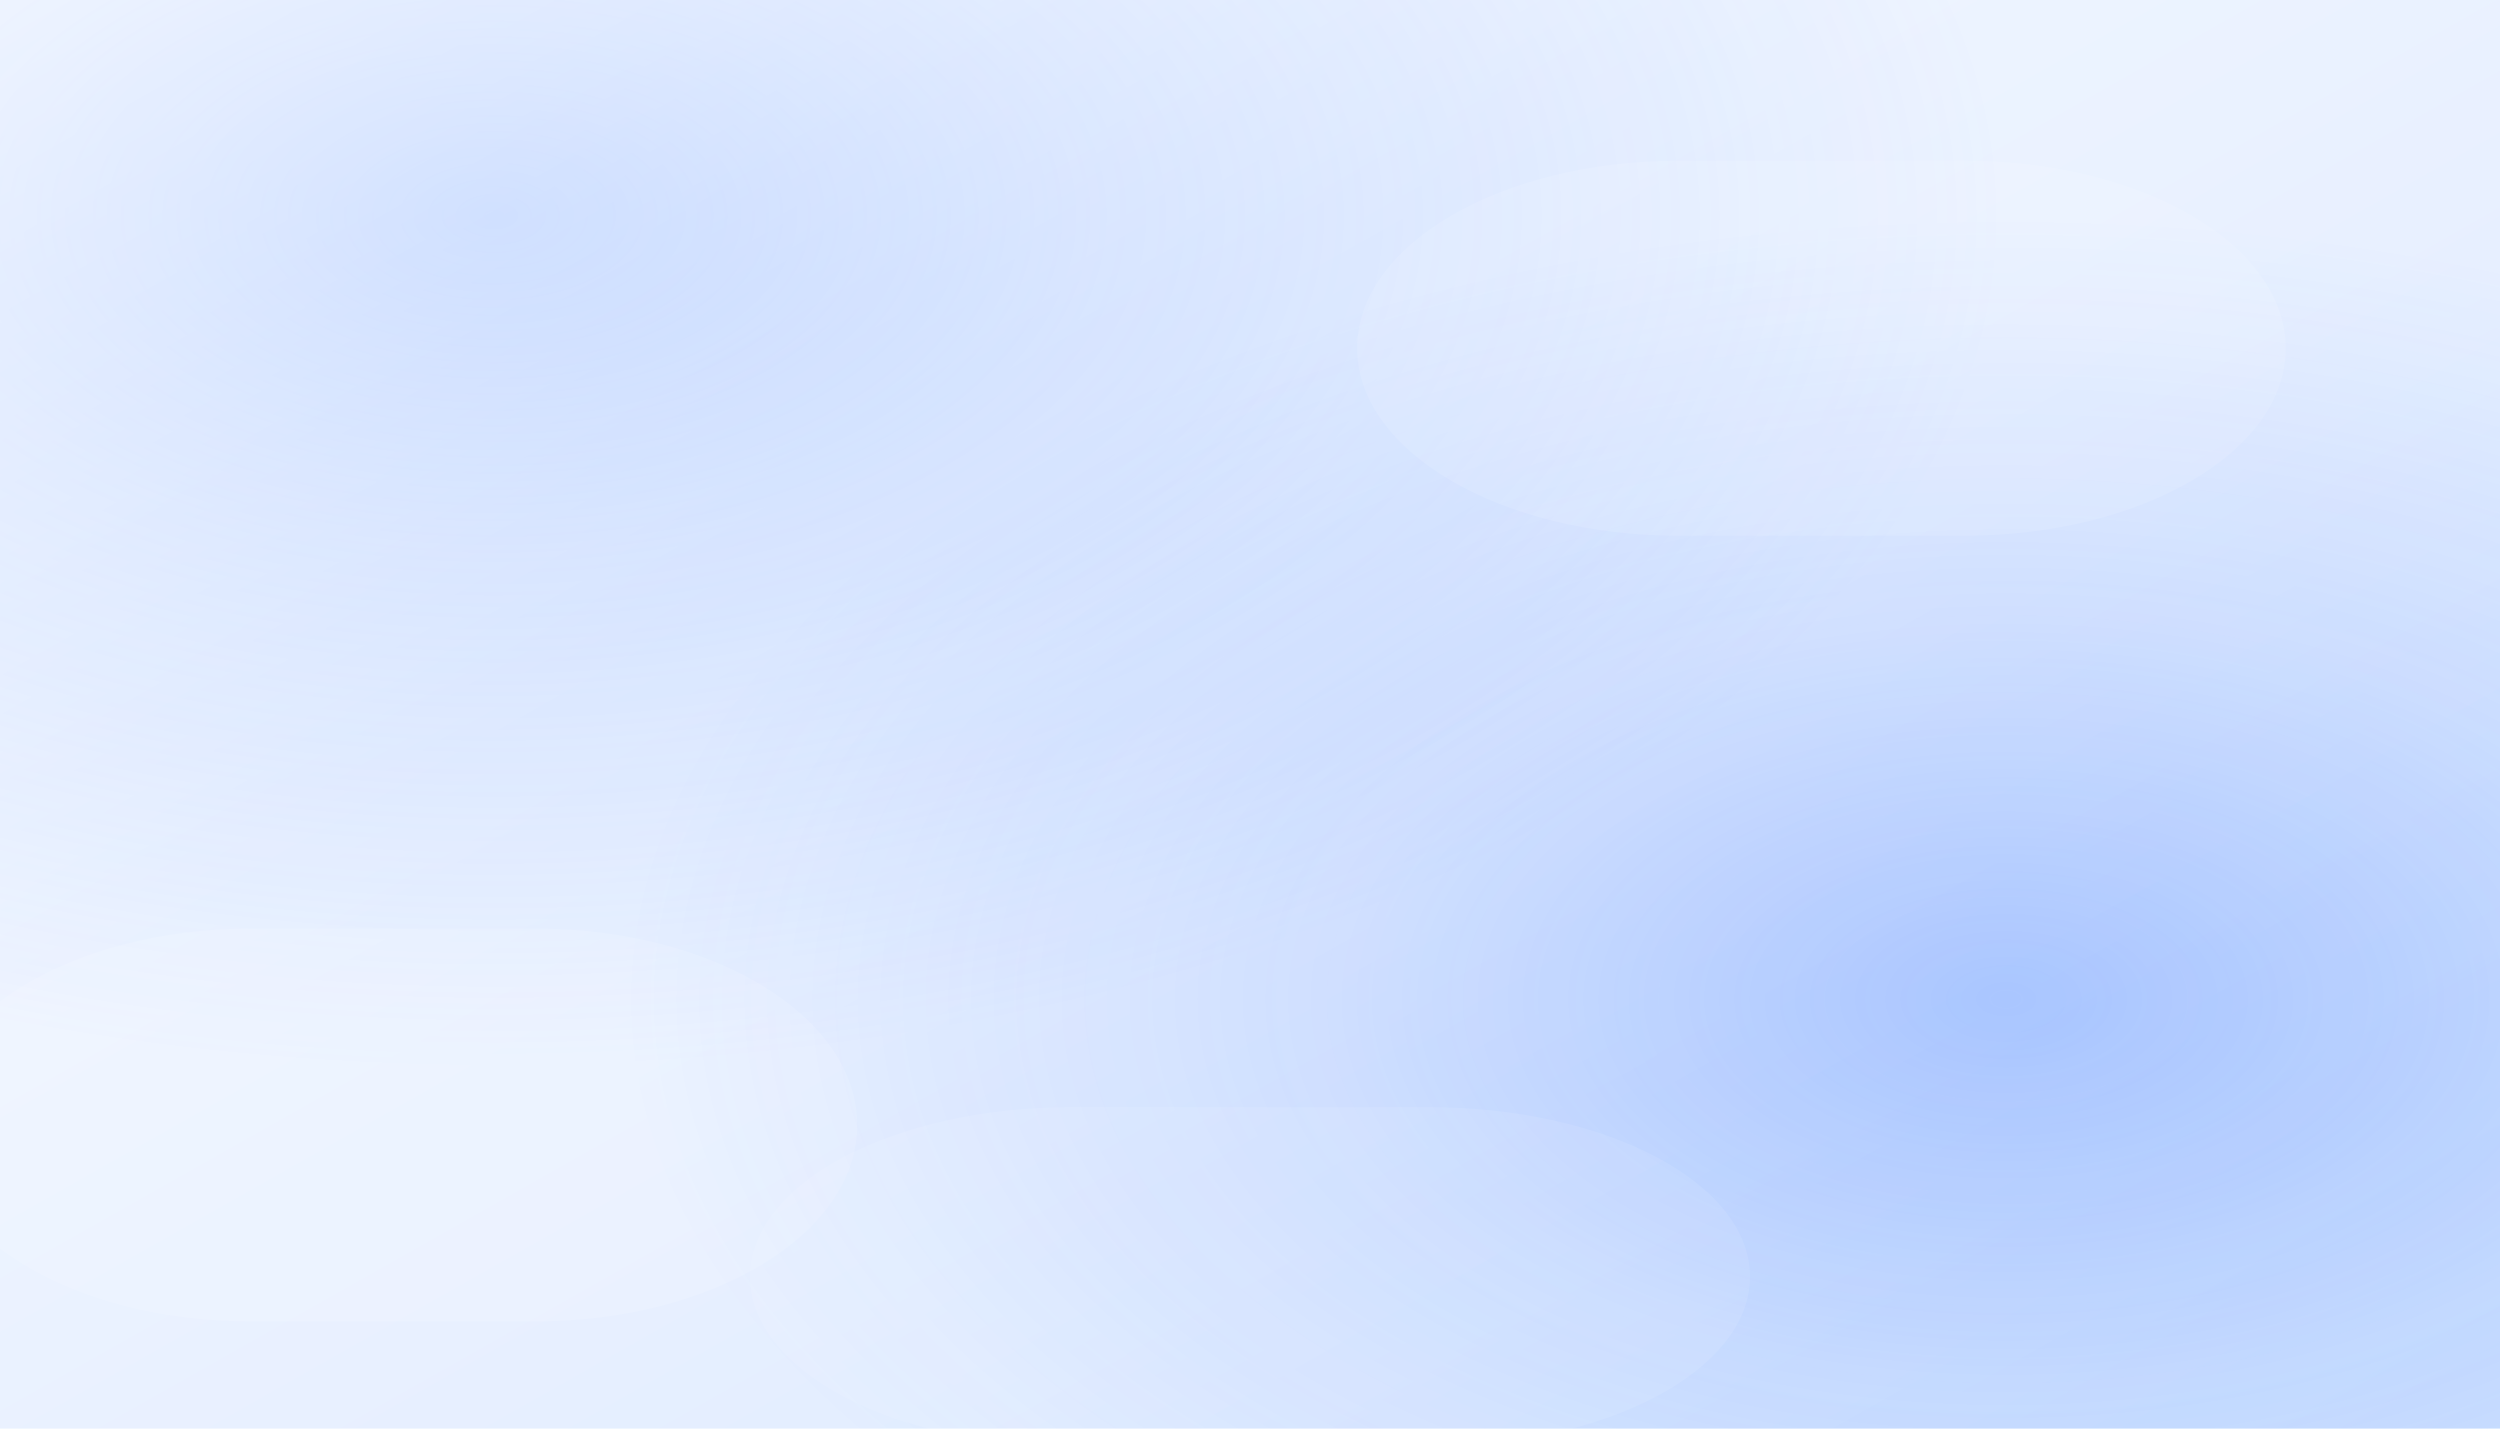
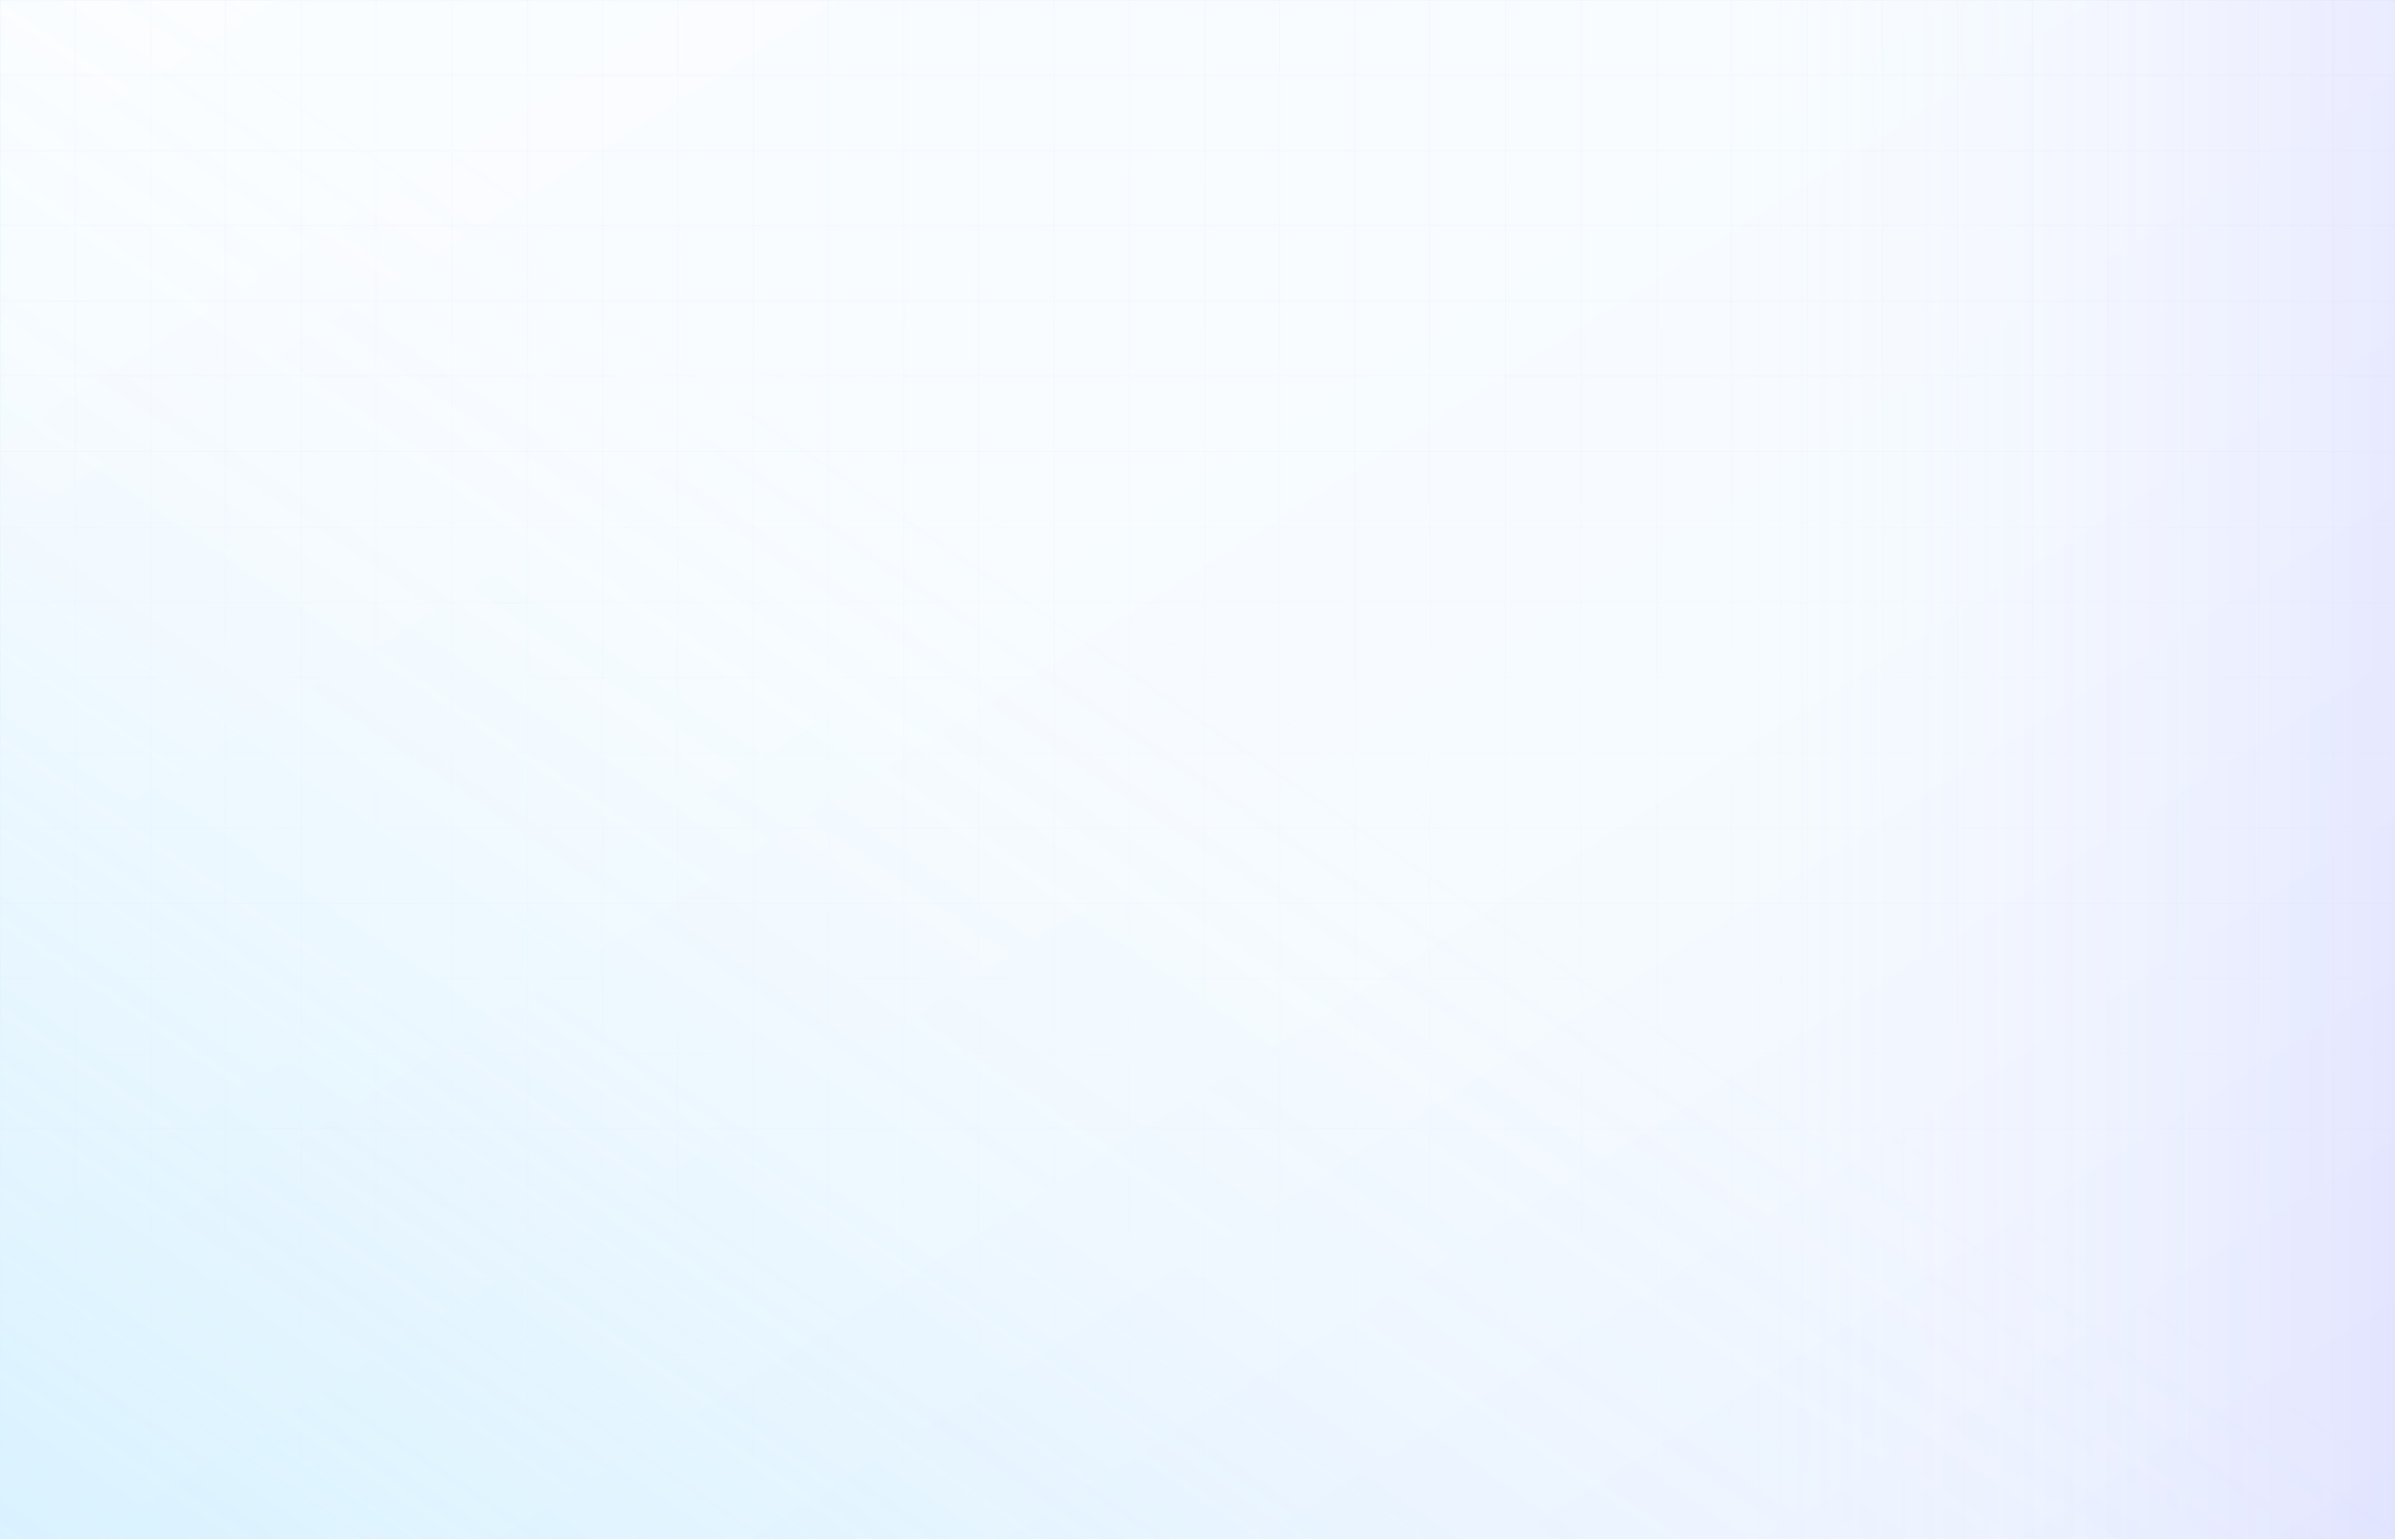
- <svg xmlns="http://www.w3.org/2000/svg" width="100%" height="100%" viewBox="0 0 1400 800">
+ <svg xmlns="http://www.w3.org/2000/svg" width="100%" height="100%" viewBox="0 0 1400 900" preserveAspectRatio="none">
  <defs>
-     <style>
-       @media (prefers-color-scheme: dark) {
-         #bg-layer { fill: url(#bgDark); }
-         #soft-glow { fill: url(#glowDark); }
-         .accent-arc { stroke: rgba(118, 156, 255, 0.35); }
-         .accent-dot { fill: rgba(154, 188, 255, 0.45); }
-       }
-     </style>
-     <linearGradient id="bgLight" x1="0%" y1="0%" x2="100%" y2="100%">
-       <stop offset="0%" stop-color="#f3f7ff" />
-       <stop offset="60%" stop-color="#e3edff" />
-       <stop offset="100%" stop-color="#d6e7ff" />
+     <linearGradient id="surface" x1="0%" y1="0%" x2="100%" y2="100%">
+       <stop offset="0%" stop-color="#fbfdff" />
+       <stop offset="58%" stop-color="#f6fbff" />
+       <stop offset="100%" stop-color="#eef3ff" />
    </linearGradient>
-     <linearGradient id="bgDark" x1="0%" y1="0%" x2="100%" y2="100%">
-       <stop offset="0%" stop-color="#0b1324" />
-       <stop offset="60%" stop-color="#162135" />
-       <stop offset="100%" stop-color="#1e2c44" />
+     <linearGradient id="rightWash" x1="72%" y1="0%" x2="100%" y2="0%">
+       <stop offset="0%" stop-color="#ffffff" stop-opacity="0" />
+       <stop offset="100%" stop-color="#8b7cff" stop-opacity=".13" />
    </linearGradient>
-     <radialGradient id="glowLight" cx="20%" cy="15%" r="60%">
-       <stop offset="0%" stop-color="rgba(64,128,255,0.35)" />
-       <stop offset="40%" stop-color="rgba(64,128,255,0.18)" />
-       <stop offset="100%" stop-color="rgba(64,128,255,0)" />
-     </radialGradient>
-     <radialGradient id="glowDark" cx="20%" cy="15%" r="60%">
-       <stop offset="0%" stop-color="rgba(98,142,255,0.4)" />
-       <stop offset="50%" stop-color="rgba(98,142,255,0.18)" />
-       <stop offset="100%" stop-color="rgba(98,142,255,0)" />
-     </radialGradient>
-     <radialGradient id="glowSecondary" cx="80%" cy="70%" r="55%">
-       <stop offset="0%" stop-color="rgba(22,93,255,0.3)" />
-       <stop offset="50%" stop-color="rgba(22,93,255,0.12)" />
-       <stop offset="100%" stop-color="rgba(22,93,255,0)" />
-     </radialGradient>
-     <linearGradient id="meshLight" x1="0%" y1="0%" x2="100%" y2="100%">
-       <stop offset="0%" stop-color="rgba(255,255,255,0.6)" />
-       <stop offset="35%" stop-color="rgba(255,255,255,0.2)" />
-       <stop offset="100%" stop-color="rgba(255,255,255,0)" />
+     <linearGradient id="bottomWash" x1="0%" y1="100%" x2="58%" y2="46%">
+       <stop offset="0%" stop-color="#56c8ff" stop-opacity=".18" />
+       <stop offset="52%" stop-color="#56c8ff" stop-opacity=".06" />
+       <stop offset="100%" stop-color="#ffffff" stop-opacity="0" />
+     </linearGradient>
+     <pattern id="grid" width="88" height="88" patternUnits="userSpaceOnUse">
+       <path d="M88 0H0v88" fill="none" stroke="#5d87ff" stroke-opacity=".06" stroke-width="1" />
+       <path d="M44 0v88M0 44h88" fill="none" stroke="#5d87ff" stroke-opacity=".032" stroke-width="1" />
+     </pattern>
+     <linearGradient id="gridFade" x1="0%" y1="0%" x2="0%" y2="100%">
+       <stop offset="0%" stop-color="#ffffff" stop-opacity=".72" />
+       <stop offset="74%" stop-color="#ffffff" stop-opacity=".22" />
+       <stop offset="100%" stop-color="#ffffff" stop-opacity="0" />
    </linearGradient>
  </defs>
-   <rect id="bg-layer" width="100%" height="100%" fill="url(#bgLight)" />
-   <rect id="soft-glow" width="100%" height="100%" fill="url(#glowLight)" />
-   <rect width="100%" height="100%" fill="url(#glowSecondary)" />
-   <rect width="100%" height="100%" fill="url(#meshLight)" />
-   <g opacity="0.45">
-     <rect x="-40" y="520" width="520" height="220" rx="180" fill="rgba(255,255,255,0.25)" />
-     <rect x="760" y="90" width="520" height="210" rx="180" fill="rgba(255,255,255,0.22)" />
-     <rect x="420" y="620" width="560" height="190" rx="180" fill="rgba(255,255,255,0.18)" />
-   </g>
+   <rect width="1400" height="900" fill="url(#surface)" />
+   <rect width="1400" height="900" fill="url(#rightWash)" />
+   <rect width="1400" height="900" fill="url(#bottomWash)" />
+   <mask id="gridMask">
+     <rect width="1400" height="900" fill="url(#gridFade)" />
+   </mask>
+   <rect width="1400" height="900" fill="url(#grid)" mask="url(#gridMask)" />
</svg>
